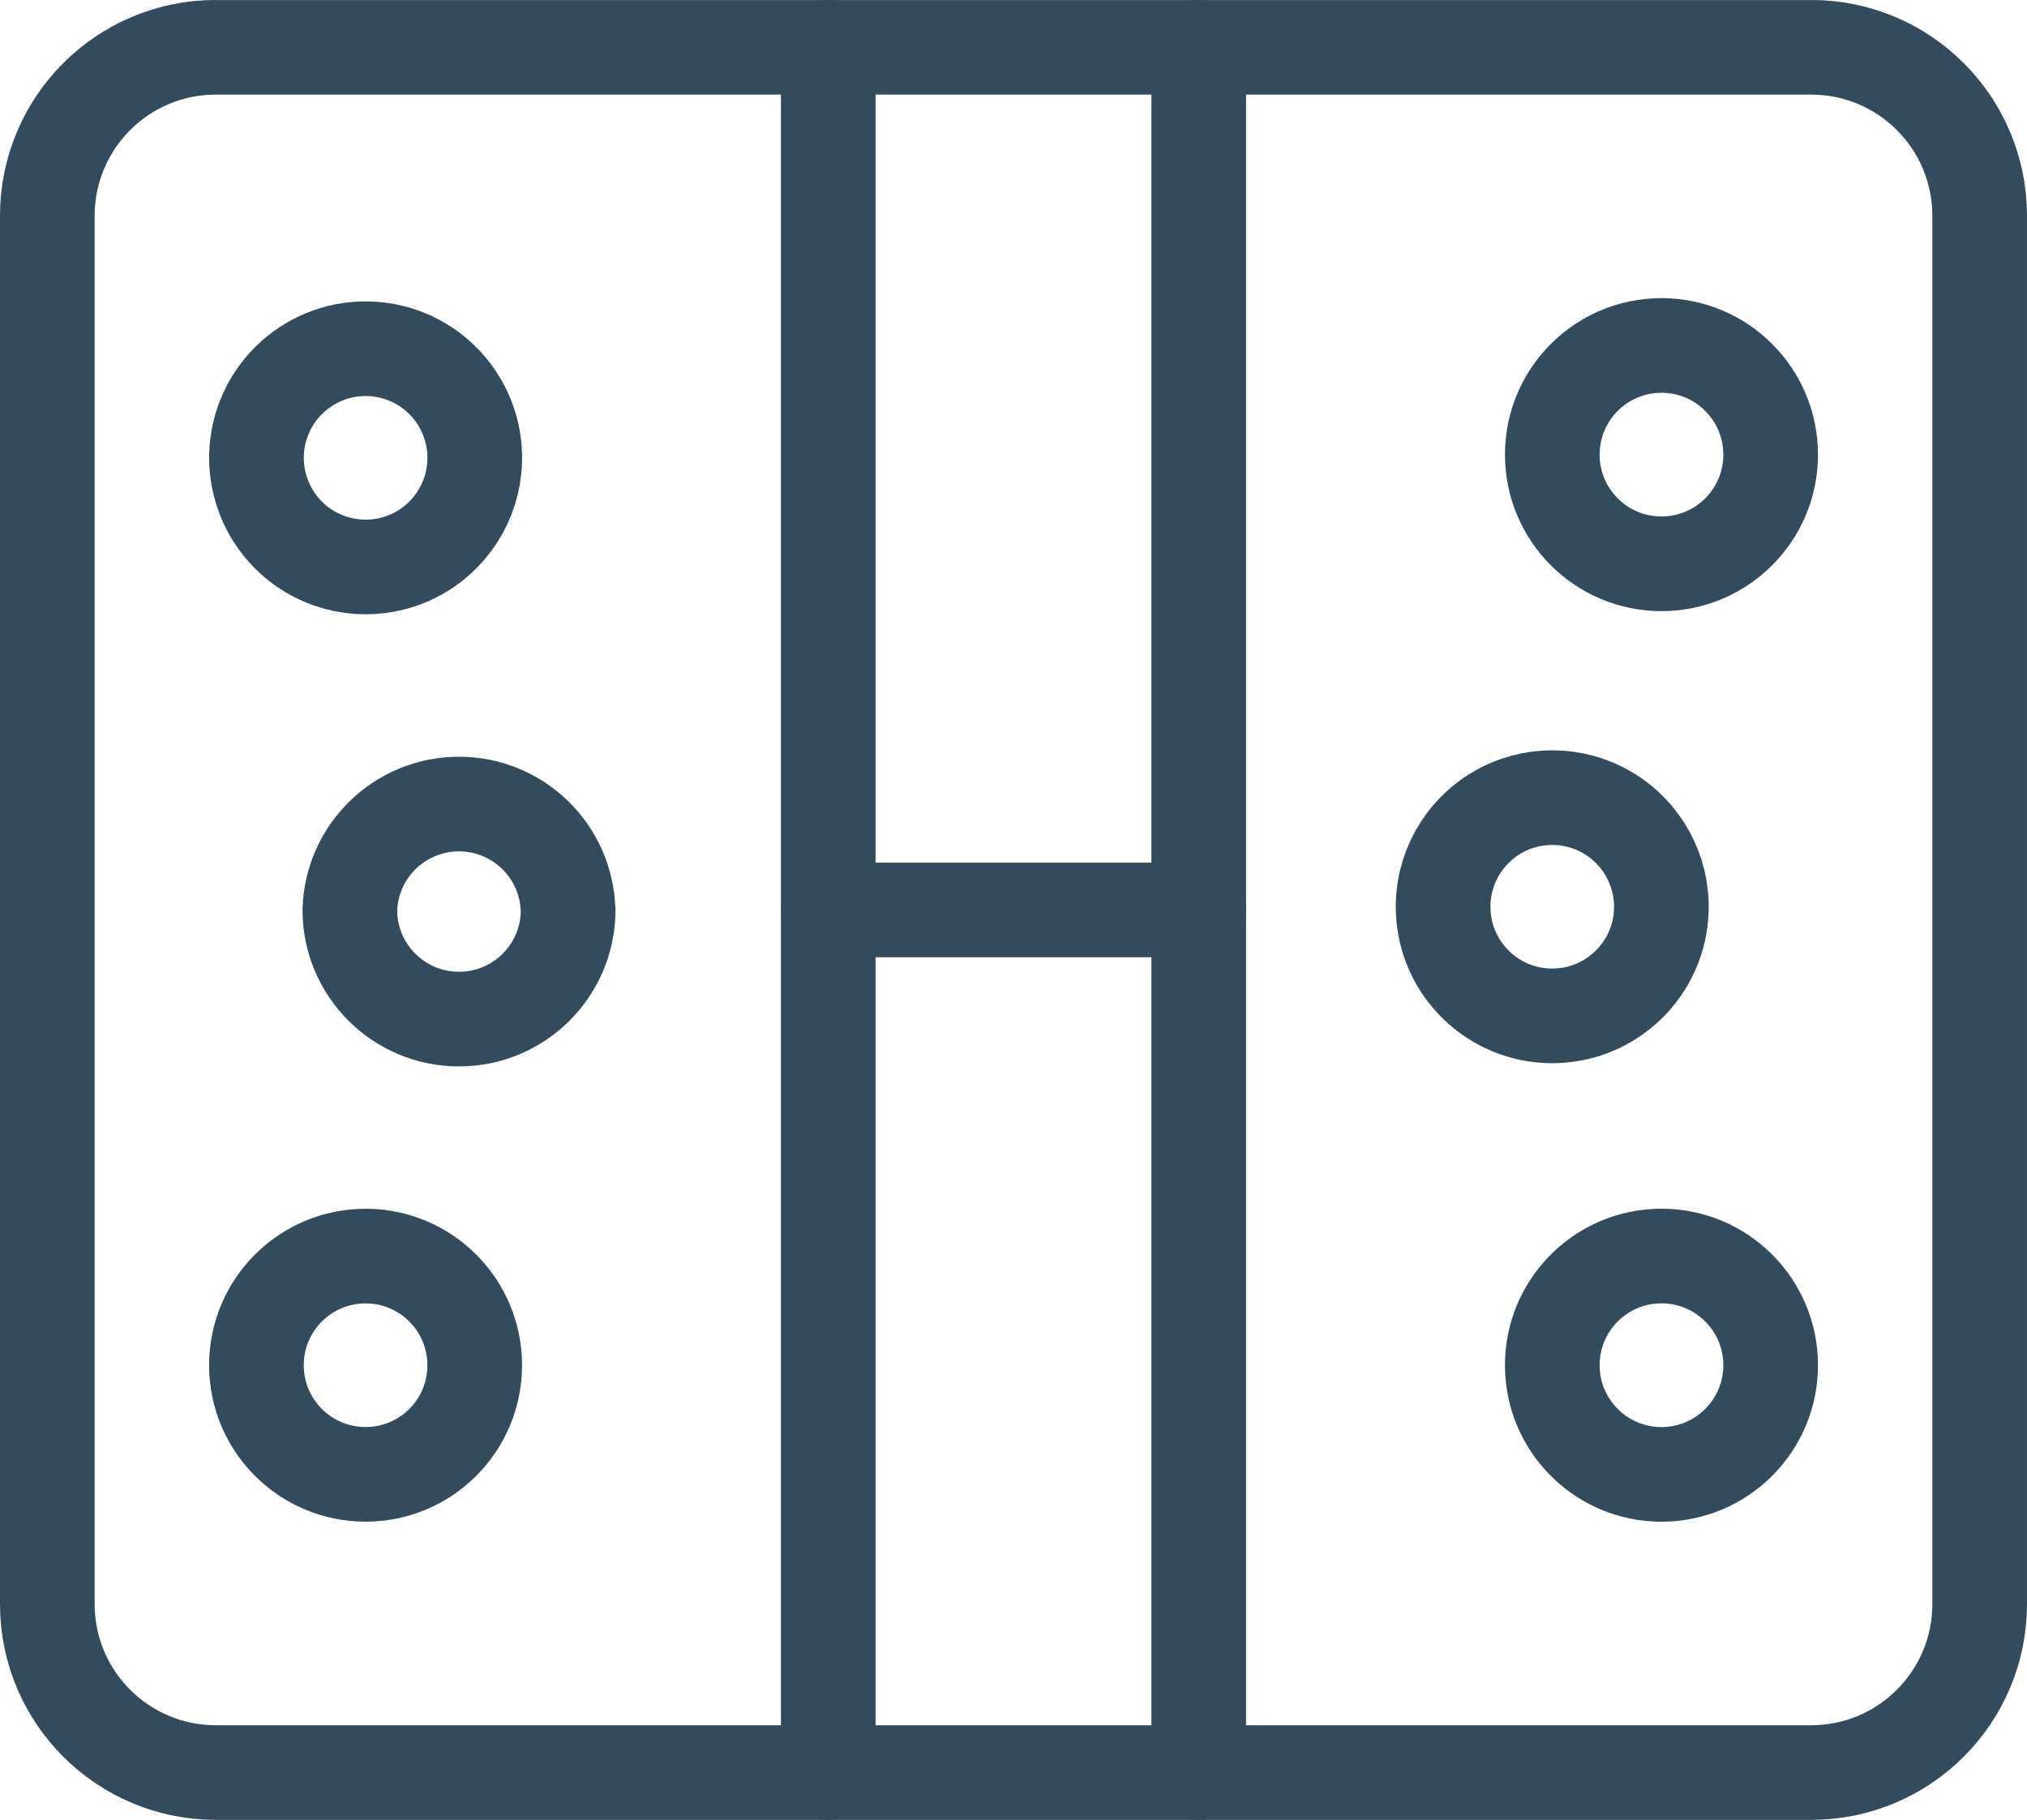
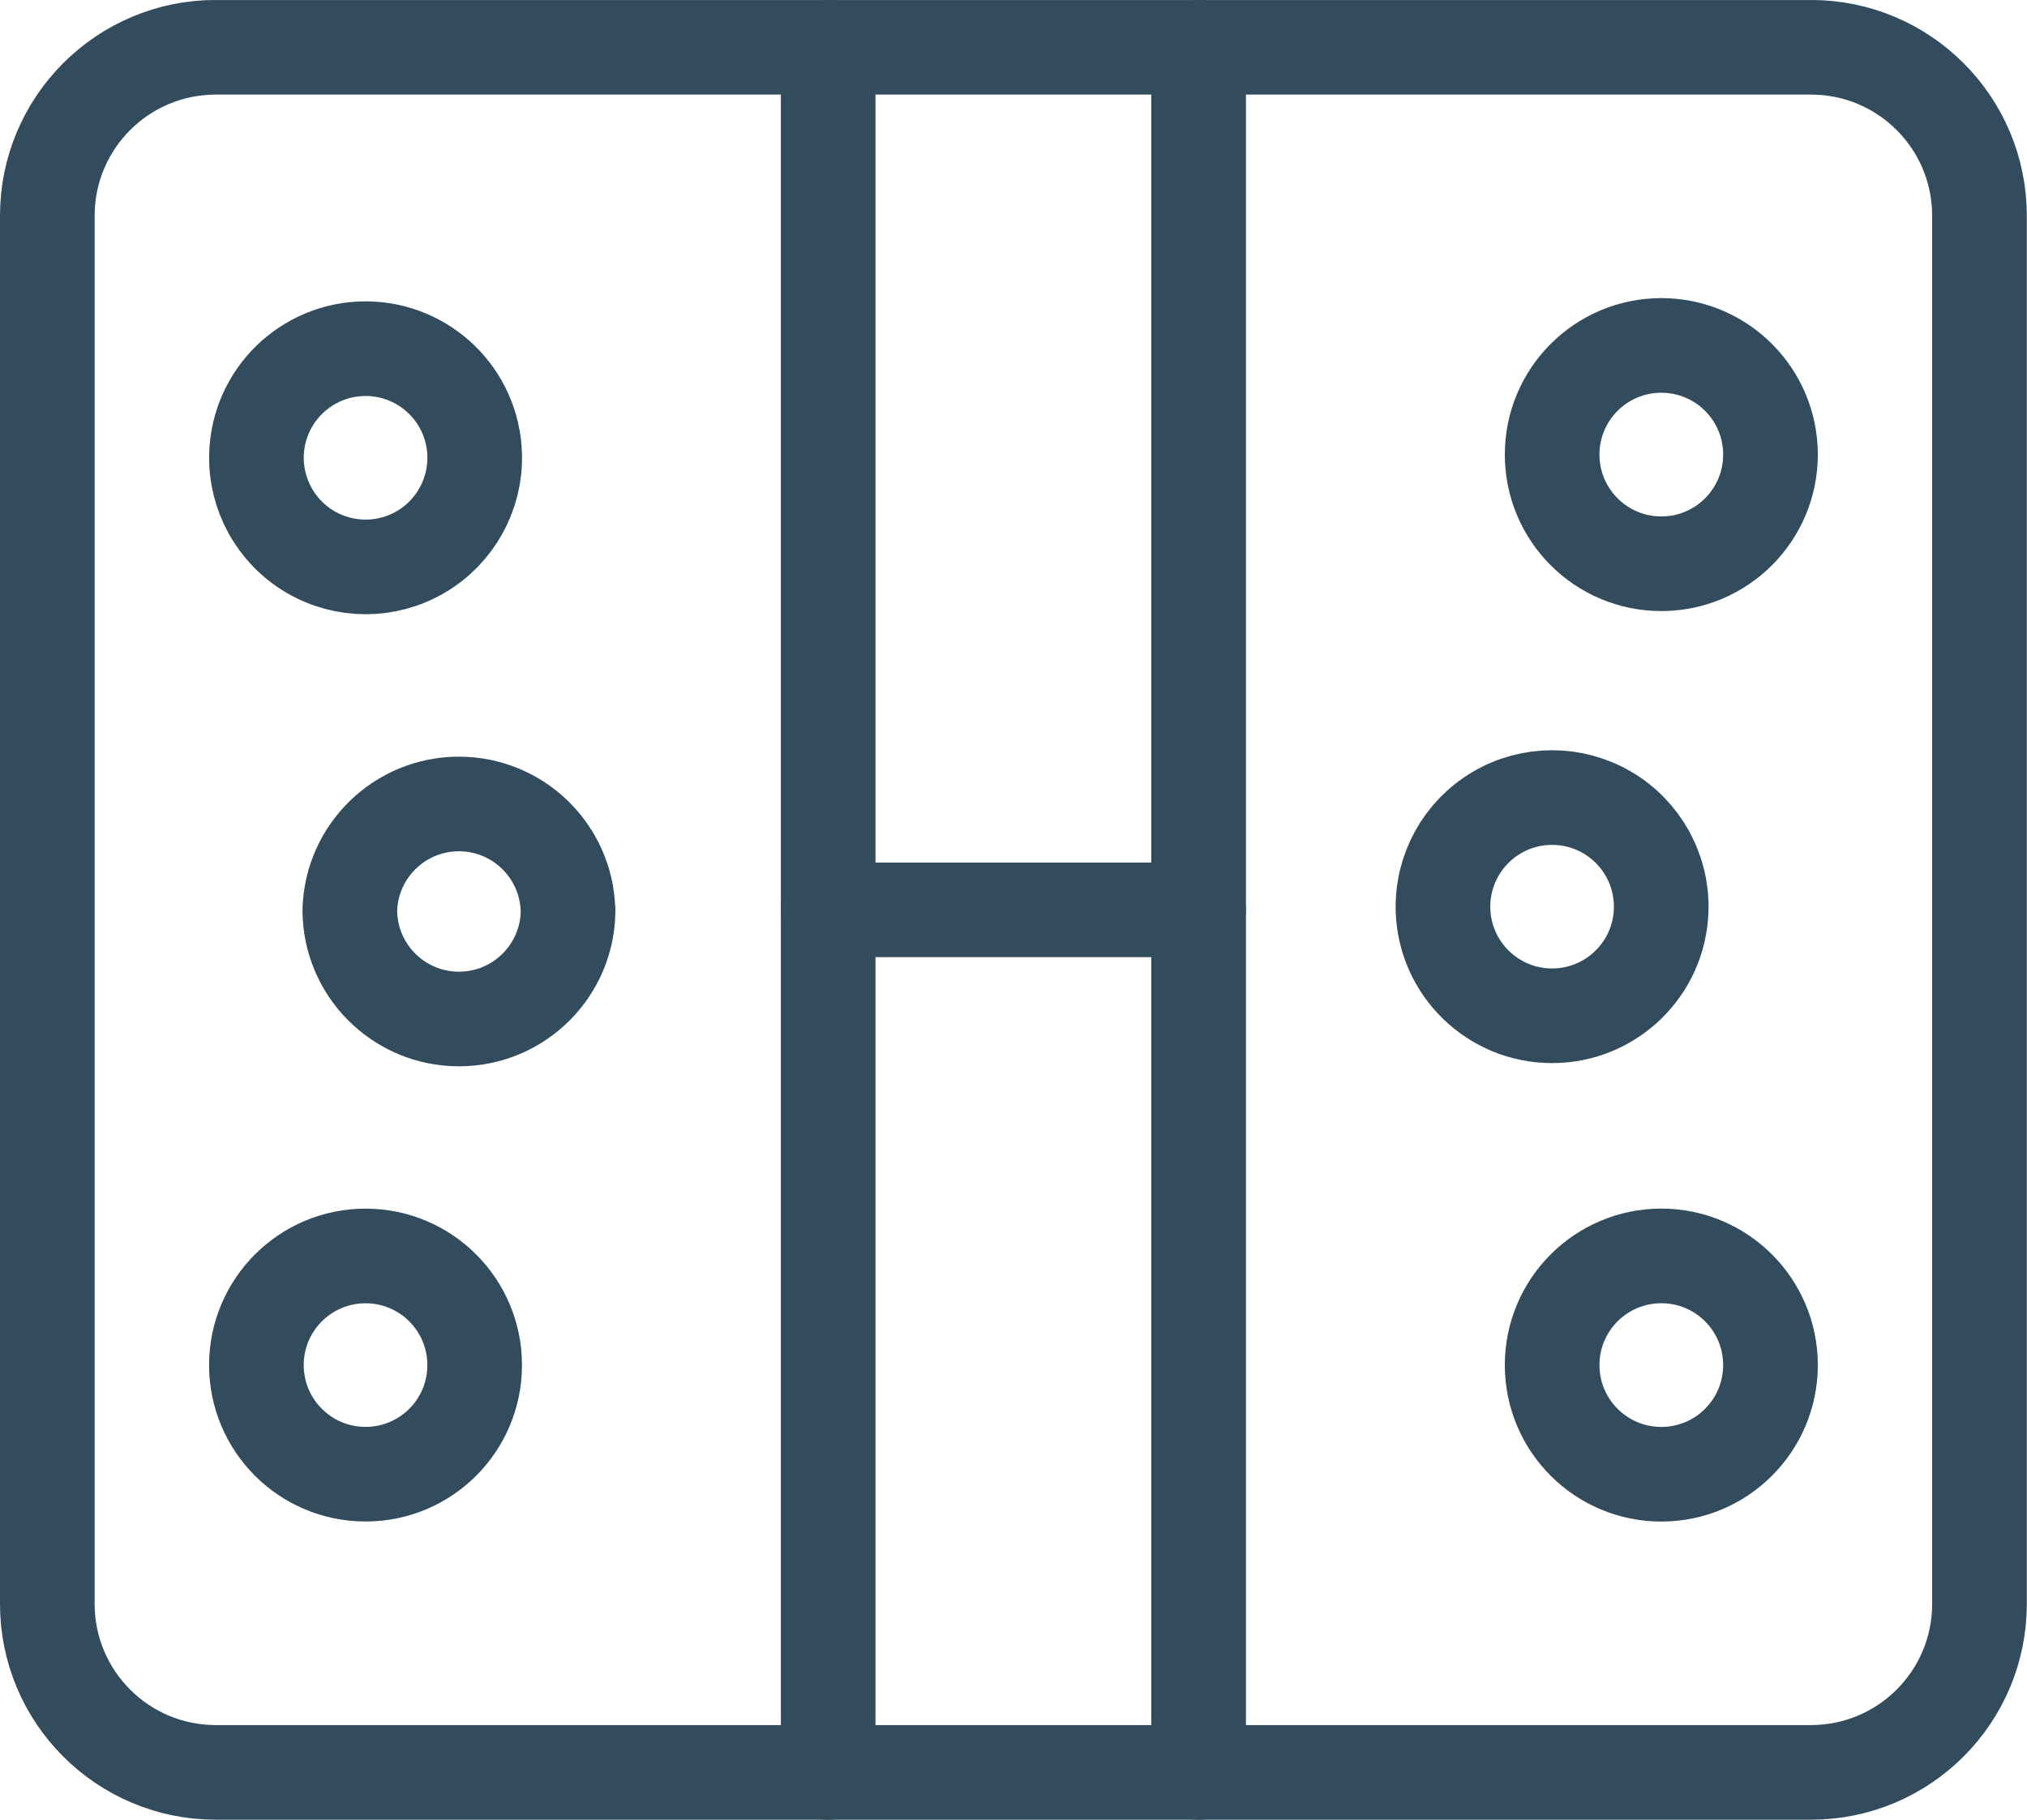
- <svg xmlns="http://www.w3.org/2000/svg" height="25.638" width="28.552">
+ <svg xmlns="http://www.w3.org/2000/svg" viewbox="0 0 28.552 25.638">
  <defs>
    <clipPath id="a">
      <path d="M0 19.228h21.414V0H0z" />
    </clipPath>
    <clipPath id="b">
      <path d="M0 19.228h21.414V0H0z" />
    </clipPath>
  </defs>
  <g clip-path="url(#a)" transform="matrix(1.33333 0 0 -1.33333 0 25.638)">
    <path d="M12.664.5H8.75v18.229h3.914z" fill="none" stroke="#324c5e" stroke-linecap="round" stroke-linejoin="round" stroke-miterlimit="22.926" />
  </g>
  <path d="M11.667 12.819h5.218" fill="none" stroke="#324c5e" stroke-linecap="round" stroke-linejoin="round" stroke-miterlimit="22.926" stroke-width="1.333" />
  <g clip-path="url(#b)" transform="matrix(1.33333 0 0 -1.33333 0 25.638)">
    <path d="M8.75 18.729H2.28a1.78 1.78 0 0 1-1.78-1.78V2.28A1.78 1.78 0 0 1 2.28.5h6.47" fill="none" stroke="#324c5e" stroke-linecap="round" stroke-linejoin="round" stroke-miterlimit="22.926" />
    <path d="M5.015 14.425a1.153 1.153 0 1 0-2.305 0 1.153 1.153 0 0 0 2.305 0zM5.015 4.804c0-.638-.516-1.153-1.153-1.153a1.152 1.152 0 1 0 0 2.306c.637 0 1.153-.516 1.153-1.153zM6.002 9.614a1.153 1.153 0 1 0-2.306 0 1.153 1.153 0 0 0 2.305 0zM12.664.5h6.47c.983 0 1.78.797 1.78 1.78v14.668a1.78 1.78 0 0 1-1.78 1.781h-6.47" fill="none" stroke="#324c5e" stroke-linecap="round" stroke-linejoin="round" stroke-miterlimit="22.926" />
    <path d="M16.399 4.804a1.153 1.153 0 1 0 2.307 0 1.153 1.153 0 0 0-2.307 0zM16.399 14.425a1.153 1.153 0 1 0 2.307 0 1.153 1.153 0 0 0-2.307 0zM15.246 9.614a1.153 1.153 0 1 0 2.305 0 1.153 1.153 0 0 0-2.305 0z" fill="none" stroke="#324c5e" stroke-linecap="round" stroke-linejoin="round" stroke-miterlimit="22.926" />
  </g>
</svg>
